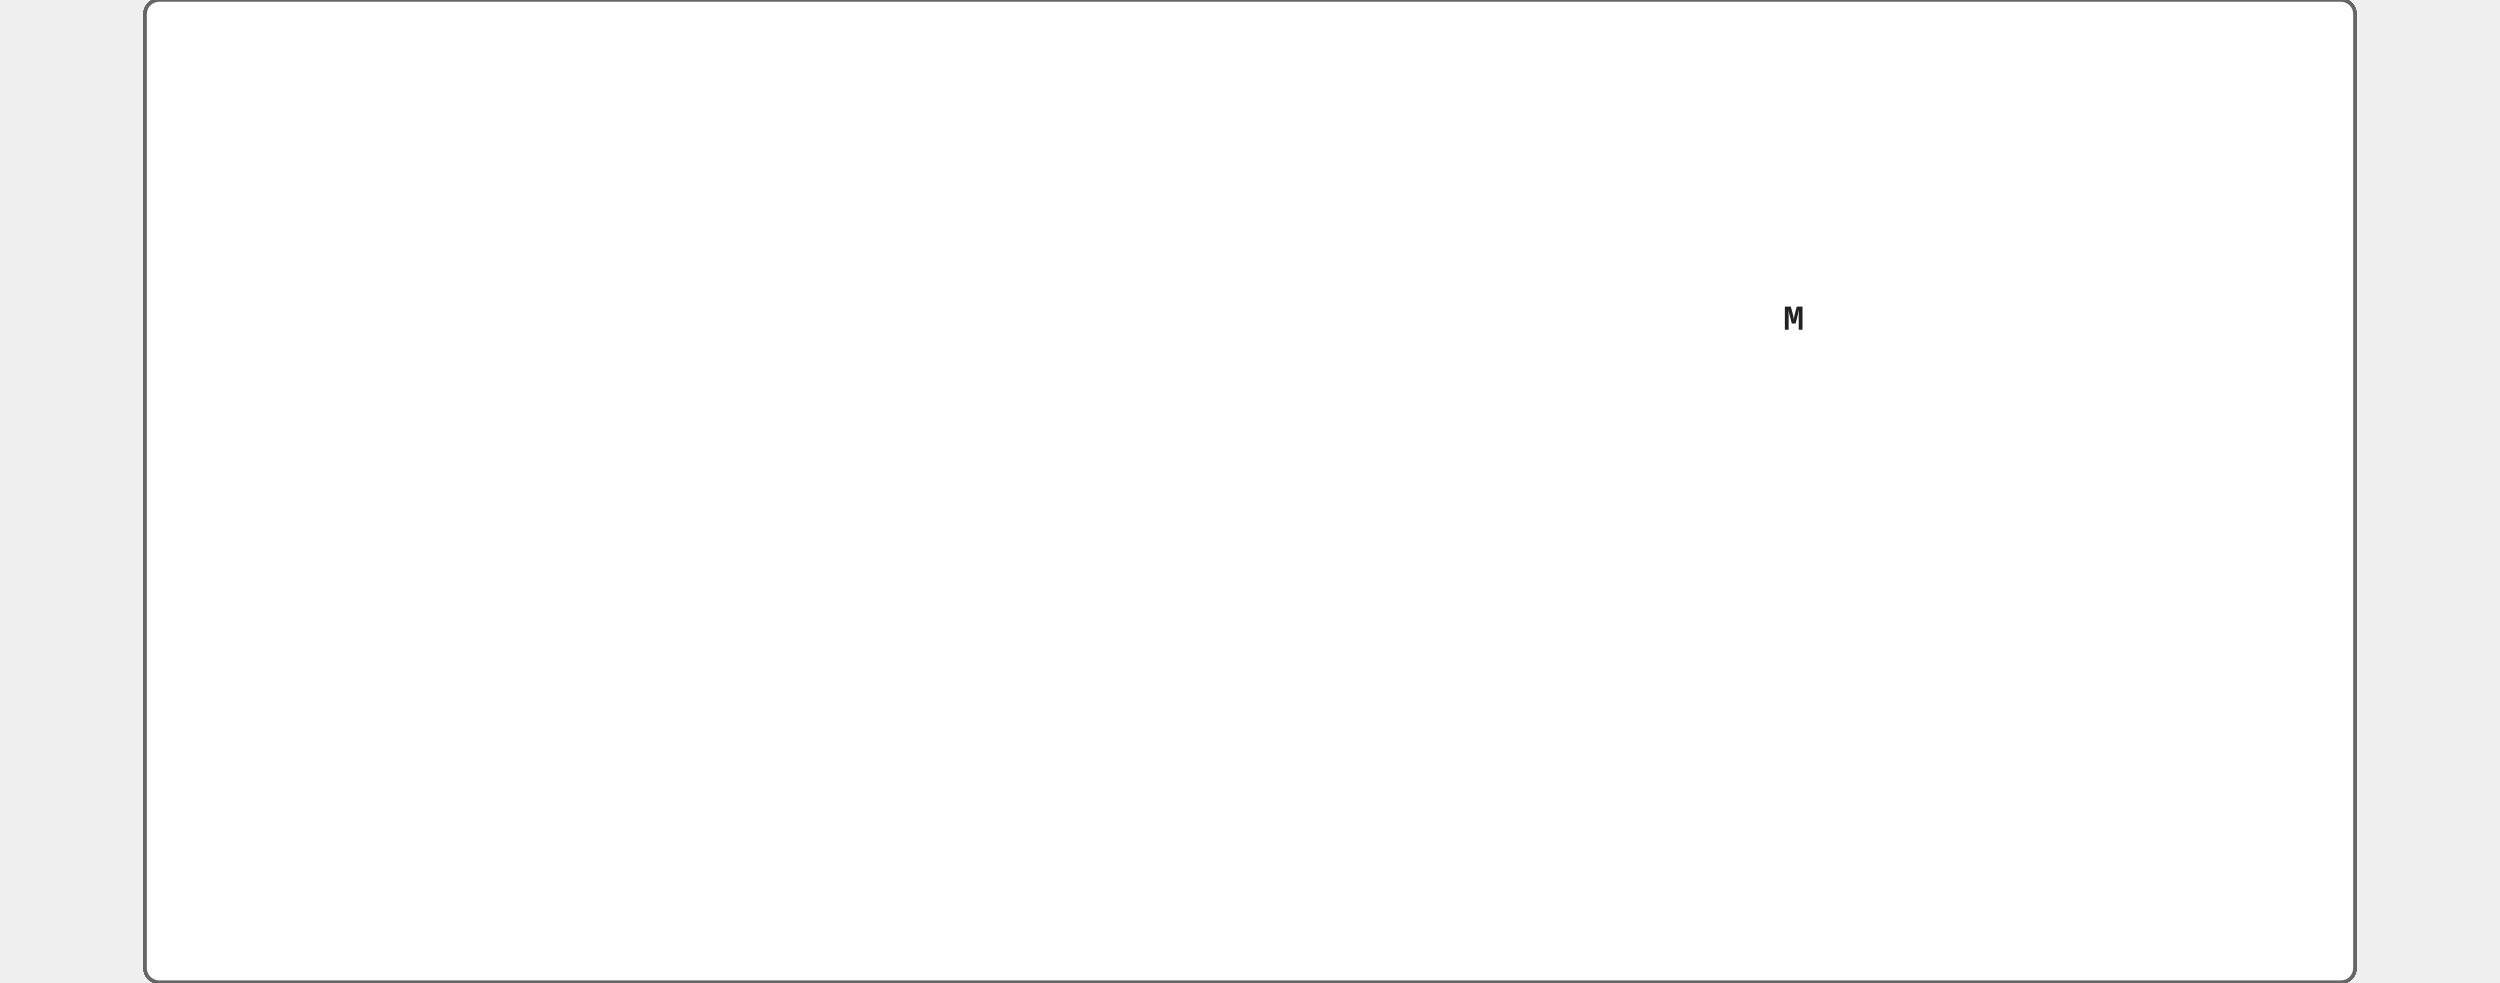
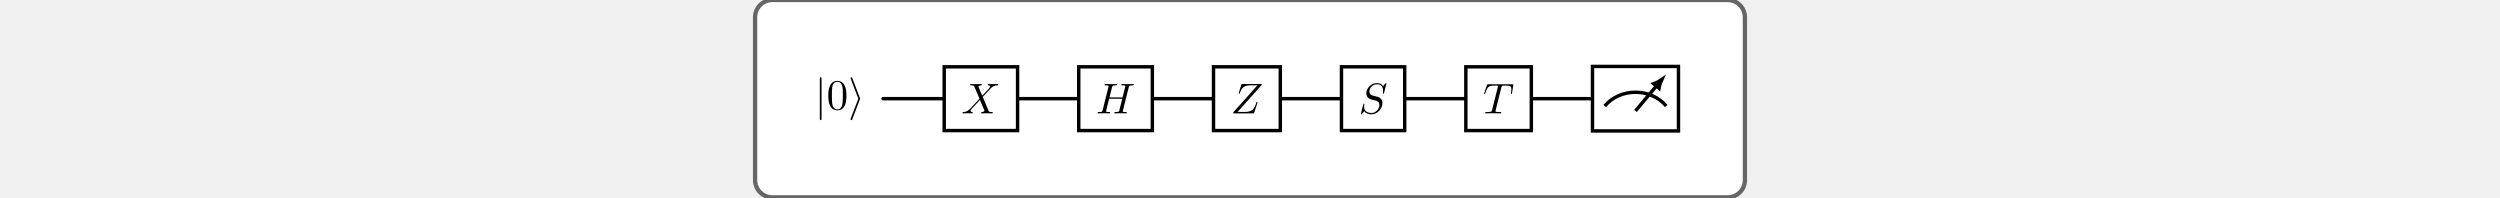
- <svg xmlns="http://www.w3.org/2000/svg" width="560" height="220" viewBox="-40.0 -30.0 630.0 280.0">
-   <rect x="-40.0" y="-30.0" width="630.0" height="280.0" fill="#fff" stroke="#666" stroke-width="1" rx="4" />
-   <style>
-     text { font-family: 'Consolas', 'Courier New', monospace; }
-     .qubit-label { font-size: 14px; fill: #555; }
-     .gate-label { font-size: 15px; fill: #222; font-weight: bold; }
-     .annotation { font-size: 11px; fill: #888; }
-     .wire { stroke: #bbb; stroke-width: 1.5; }
-     .gate-box { fill: #fff; stroke: #333; stroke-width: 1.8; rx: 4; }
-     .control-dot { fill: #333; }
-     .target-circle { fill: #fff; stroke: #333; stroke-width: 1.8; }
-     .target-plus { stroke: #333; stroke-width: 1.8; }
-     .conn-line { stroke: #333; stroke-width: 1.8; }
-     .title { font-size: 16px; fill: #333; font-weight: bold; }
-     .measure-box { fill: #fff; stroke: #333; stroke-width: 1.8; }
-   </style>
-   <text x="280" y="24" text-anchor="middle" class="title">Basic Gates circuit</text>
-   <text x="5" y="64" class="qubit-label">|q0⟩</text>
-   <text x="5" y="124" class="qubit-label">|q1⟩</text>
-   <text x="5" y="184" class="qubit-label">|q2⟩</text>
-   <line x1="100" y1="60" x2="460" y2="60" class="wire" />
-   <line x1="100" y1="120" x2="460" y2="120" class="wire" />
-   <line x1="100" y1="180" x2="460" y2="180" class="wire" />
-   <rect x="-40.0" y="-30.0" width="630.0" height="280.0" fill="#fff" stroke="#666" stroke-width="1" rx="4" />
-   <text x="130" y="64" text-anchor="middle" class="gate-label" style="font-size: 10px;">X</text>
-   <rect x="-40.0" y="-30.0" width="630.0" height="280.0" fill="#fff" stroke="#666" stroke-width="1" rx="4" />
-   <text x="190" y="124" text-anchor="middle" class="gate-label" style="font-size: 10px;">X</text>
-   <line x1="250" y1="60" x2="250" y2="120" class="conn-line" />
-   <circle cx="250" cy="60" r="3" class="control-dot" />
-   <circle cx="250" cy="120" r="3" class="control-dot" />
-   <rect x="-40.0" y="-30.0" width="630.0" height="280.0" fill="#fff" stroke="#666" stroke-width="1" rx="4" />
-   <text x="310" y="64" text-anchor="middle" class="gate-label" style="font-size: 10px;">Z</text>
-   <rect x="-40.0" y="-30.0" width="630.0" height="280.0" fill="#fff" stroke="#666" stroke-width="1" rx="4" />
-   <text x="370" y="184" text-anchor="middle" class="gate-label" style="font-size: 10px;">Y</text>
-   <rect x="-40.0" y="-30.0" width="630.0" height="280.0" fill="#fff" stroke="#666" stroke-width="1" rx="4" />
-   <text x="430" y="64" text-anchor="middle" class="gate-label" style="font-size: 10px;">M</text>
+ <svg xmlns="http://www.w3.org/2000/svg" xmlns:xlink="http://www.w3.org/1999/xlink" version="1.1" width="199.4pt" height="15.742pt" viewBox="-68.322 -65.988 229.4 45.742">
+   <defs>
+     <clipPath id="clip1">
+       <path d="M125.754-35.645H145.68V-50.59H125.754Z" />
+     </clipPath>
+     <path id="g0-105" d="M2.72-2.321C2.77-2.441 2.77-2.461 2.77-2.491S2.77-2.54 2.72-2.66L.976-7.243C.917-7.412 .857-7.472 .747-7.472S.548-7.382 .548-7.273C.548-7.243 .548-7.223 .598-7.113L2.361-2.491L.598 2.112C.548 2.222 .548 2.242 .548 2.291C.548 2.401 .638 2.491 .747 2.491C.877 2.491 .917 2.391 .956 2.291L2.72-2.321Z" />
+     <path id="g0-106" d="M1.584-7.113C1.584-7.293 1.584-7.472 1.385-7.472S1.186-7.293 1.186-7.113V2.132C1.186 2.311 1.186 2.491 1.385 2.491S1.584 2.311 1.584 2.132V-7.113Z" />
+     <path id="g2-48" d="M4.583-3.188C4.583-3.985 4.533-4.782 4.184-5.519C3.726-6.476 2.909-6.635 2.491-6.635C1.893-6.635 1.166-6.376 .757-5.45C.438-4.762 .389-3.985 .389-3.188C.389-2.441 .428-1.544 .837-.787C1.265 .02 1.993 .219 2.481 .219C3.019 .219 3.776 .01 4.214-.936C4.533-1.624 4.583-2.401 4.583-3.188ZM2.481 0C2.092 0 1.504-.249 1.325-1.205C1.215-1.803 1.215-2.72 1.215-3.308C1.215-3.945 1.215-4.603 1.295-5.141C1.484-6.326 2.232-6.416 2.481-6.416C2.809-6.416 3.467-6.237 3.656-5.25C3.756-4.692 3.756-3.935 3.756-3.308C3.756-2.56 3.756-1.883 3.646-1.245C3.497-.299 2.929 0 2.481 0Z" />
+     <path id="g1-72" d="M7.601-6.037C7.691-6.396 7.711-6.496 8.438-6.496C8.697-6.496 8.777-6.496 8.777-6.695C8.777-6.804 8.667-6.804 8.638-6.804C8.359-6.804 7.641-6.775 7.362-6.775C7.073-6.775 6.366-6.804 6.077-6.804C5.998-6.804 5.888-6.804 5.888-6.605C5.888-6.496 5.978-6.496 6.167-6.496C6.187-6.496 6.376-6.496 6.545-6.476C6.725-6.456 6.814-6.446 6.814-6.316C6.814-6.276 6.804-6.257 6.775-6.127L6.177-3.696H3.138L3.726-6.037C3.816-6.396 3.846-6.496 4.563-6.496C4.822-6.496 4.902-6.496 4.902-6.695C4.902-6.804 4.792-6.804 4.762-6.804C4.483-6.804 3.766-6.775 3.487-6.775C3.198-6.775 2.491-6.804 2.202-6.804C2.122-6.804 2.012-6.804 2.012-6.605C2.012-6.496 2.102-6.496 2.291-6.496C2.311-6.496 2.501-6.496 2.67-6.476C2.849-6.456 2.939-6.446 2.939-6.316C2.939-6.276 2.929-6.247 2.899-6.127L1.564-.777C1.465-.389 1.445-.309 .658-.309C.478-.309 .389-.309 .389-.11C.389 0 .508 0 .528 0C.807 0 1.514-.03 1.793-.03C2.002-.03 2.222-.02 2.431-.02C2.65-.02 2.869 0 3.078 0C3.158 0 3.278 0 3.278-.199C3.278-.309 3.188-.309 2.999-.309C2.63-.309 2.351-.309 2.351-.488C2.351-.548 2.371-.598 2.381-.658L3.059-3.387H6.097C5.679-1.733 5.45-.787 5.41-.638C5.31-.319 5.121-.309 4.503-.309C4.354-.309 4.264-.309 4.264-.11C4.264 0 4.384 0 4.403 0C4.682 0 5.39-.03 5.669-.03C5.878-.03 6.097-.02 6.306-.02C6.526-.02 6.745 0 6.954 0C7.034 0 7.153 0 7.153-.199C7.153-.309 7.064-.309 6.874-.309C6.506-.309 6.227-.309 6.227-.488C6.227-.548 6.247-.598 6.257-.658L7.601-6.037Z" />
+     <path id="g1-83" d="M6.426-6.924C6.426-6.954 6.406-7.024 6.316-7.024C6.267-7.024 6.257-7.014 6.137-6.874L5.659-6.306C5.4-6.775 4.882-7.024 4.234-7.024C2.969-7.024 1.773-5.878 1.773-4.672C1.773-3.866 2.301-3.407 2.809-3.258L3.875-2.979C4.244-2.889 4.792-2.74 4.792-1.923C4.792-1.026 3.975-.09 2.999-.09C2.361-.09 1.255-.309 1.255-1.544C1.255-1.783 1.305-2.022 1.315-2.082C1.325-2.122 1.335-2.132 1.335-2.152C1.335-2.252 1.265-2.262 1.215-2.262S1.146-2.252 1.116-2.222C1.076-2.182 .518 .09 .518 .12C.518 .179 .568 .219 .628 .219C.677 .219 .687 .209 .807 .07L1.295-.498C1.724 .08 2.401 .219 2.979 .219C4.334 .219 5.509-1.106 5.509-2.341C5.509-3.029 5.171-3.367 5.021-3.507C4.792-3.736 4.643-3.776 3.756-4.005C3.537-4.065 3.178-4.164 3.088-4.184C2.819-4.274 2.481-4.563 2.481-5.091C2.481-5.898 3.278-6.745 4.224-6.745C5.051-6.745 5.659-6.316 5.659-5.2C5.659-4.882 5.619-4.702 5.619-4.643C5.619-4.633 5.619-4.543 5.738-4.543C5.838-4.543 5.848-4.573 5.888-4.742L6.426-6.924Z" />
+     <path id="g1-84" d="M4.254-6.047C4.324-6.326 4.364-6.386 4.483-6.416C4.573-6.436 4.902-6.436 5.111-6.436C6.117-6.436 6.565-6.396 6.565-5.619C6.565-5.469 6.526-5.081 6.486-4.822C6.476-4.782 6.456-4.663 6.456-4.633C6.456-4.573 6.486-4.503 6.575-4.503C6.685-4.503 6.705-4.583 6.725-4.732L6.994-6.466C7.004-6.506 7.014-6.605 7.014-6.635C7.014-6.745 6.914-6.745 6.745-6.745H1.215C.976-6.745 .966-6.735 .897-6.545L.299-4.792C.289-4.772 .239-4.633 .239-4.613C.239-4.553 .289-4.503 .359-4.503C.458-4.503 .468-4.553 .528-4.712C1.066-6.257 1.325-6.436 2.8-6.436H3.188C3.467-6.436 3.467-6.396 3.467-6.316C3.467-6.257 3.437-6.137 3.427-6.107L2.092-.787C2.002-.418 1.973-.309 .907-.309C.548-.309 .488-.309 .488-.12C.488 0 .598 0 .658 0C.927 0 1.205-.02 1.474-.02C1.753-.02 2.042-.03 2.321-.03S2.879-.02 3.148-.02C3.437-.02 3.736 0 4.015 0C4.115 0 4.234 0 4.234-.199C4.234-.309 4.154-.309 3.895-.309C3.646-.309 3.517-.309 3.258-.329C2.969-.359 2.889-.389 2.889-.548C2.889-.558 2.889-.608 2.929-.757L4.254-6.047Z" />
+     <path id="g1-88" d="M4.832-4.095L3.995-6.077C3.965-6.157 3.945-6.197 3.945-6.207C3.945-6.267 4.115-6.456 4.533-6.496C4.633-6.506 4.732-6.516 4.732-6.685C4.732-6.804 4.613-6.804 4.583-6.804C4.174-6.804 3.746-6.775 3.328-6.775C3.078-6.775 2.461-6.804 2.212-6.804C2.152-6.804 2.032-6.804 2.032-6.605C2.032-6.496 2.132-6.496 2.262-6.496C2.859-6.496 2.919-6.396 3.009-6.177L4.184-3.397L2.082-1.136L1.953-1.026C1.465-.498 .996-.339 .488-.309C.359-.299 .269-.299 .269-.11C.269-.1 .269 0 .399 0C.697 0 1.026-.03 1.335-.03C1.704-.03 2.092 0 2.451 0C2.511 0 2.63 0 2.63-.199C2.63-.299 2.531-.309 2.511-.309C2.421-.319 2.112-.339 2.112-.618C2.112-.777 2.262-.936 2.381-1.066L3.397-2.142L4.294-3.118L5.3-.737C5.34-.628 5.35-.618 5.35-.598C5.35-.518 5.161-.349 4.772-.309C4.663-.299 4.573-.289 4.573-.12C4.573 0 4.682 0 4.722 0C5.001 0 5.699-.03 5.978-.03C6.227-.03 6.834 0 7.083 0C7.153 0 7.273 0 7.273-.189C7.273-.309 7.173-.309 7.093-.309C6.426-.319 6.406-.349 6.237-.747C5.848-1.674 5.181-3.228 4.951-3.826C5.629-4.523 6.675-5.709 6.994-5.988C7.283-6.227 7.661-6.466 8.259-6.496C8.389-6.506 8.478-6.506 8.478-6.695C8.478-6.705 8.478-6.804 8.349-6.804C8.05-6.804 7.721-6.775 7.412-6.775C7.044-6.775 6.665-6.804 6.306-6.804C6.247-6.804 6.117-6.804 6.117-6.605C6.117-6.535 6.167-6.506 6.237-6.496C6.326-6.486 6.635-6.466 6.635-6.187C6.635-6.047 6.526-5.918 6.446-5.828L4.832-4.095Z" />
+     <path id="g1-90" d="M7.173-6.565C7.183-6.605 7.203-6.655 7.203-6.715C7.203-6.804 7.153-6.804 6.954-6.804H2.75C2.511-6.804 2.501-6.795 2.441-6.605L1.893-4.812C1.873-4.762 1.863-4.692 1.863-4.672C1.863-4.663 1.863-4.563 1.983-4.563C2.072-4.563 2.092-4.633 2.112-4.663C2.491-5.838 3.009-6.496 4.563-6.496H6.187L.618-.269C.618-.259 .578-.12 .578-.09C.578 0 .648 0 .827 0H5.161C5.4 0 5.41-.01 5.469-.199L6.177-2.401C6.187-2.441 6.217-2.511 6.217-2.55C6.217-2.6 6.177-2.66 6.087-2.66S5.988-2.62 5.918-2.411C5.479-1.056 5.001-.339 3.308-.339H1.604L7.173-6.565Z" />
+   </defs>
+   <g id="page1">
+     <rect x="-68.322" y="-65.988" width="229.4" height="45.742" fill="#fff" stroke="#666" stroke-width="1" rx="4" />
+     <path d="M-24.492-43.117H-38.668" stroke="#000" fill="none" stroke-width=".797" stroke-miterlimit="10" stroke-linecap="round" />
+     <path d="M6.684-43.117H-7.488" stroke="#000" fill="none" stroke-width=".797" stroke-miterlimit="10" stroke-linecap="round" />
+     <path d="M37.922-43.117H23.746" stroke="#000" fill="none" stroke-width=".797" stroke-miterlimit="10" stroke-linecap="round" />
+     <path d="M67.578-43.117H53.402" stroke="#000" fill="none" stroke-width=".797" stroke-miterlimit="10" stroke-linecap="round" />
+     <path d="M96.402-43.117H82.231" stroke="#000" fill="none" stroke-width=".797" stroke-miterlimit="10" stroke-linecap="round" />
+     <path d="M125.754-43.117H111.582" stroke="#000" fill="none" stroke-width=".797" stroke-miterlimit="10" stroke-linecap="round" />
+     <g transform="matrix(1 0 0 1 -108.0136 2.4907)">
+       <use x="53.506" y="-43.116" xlink:href="#g0-106" />
+       <use x="56.273" y="-43.116" xlink:href="#g2-48" />
+       <use x="61.255" y="-43.116" xlink:href="#g0-105" />
+     </g>
+     <path d="M-24.492-35.727H-7.488V-50.504H-24.492Z" fill="#fff" />
+     <path d="M-24.492-35.727H-7.488V-50.504H-24.492Z" stroke="#000" fill="none" stroke-width=".797" stroke-miterlimit="10" />
+     <g transform="matrix(1 0 0 1 -74.0146 3.4039)">
+       <use x="53.506" y="-43.116" xlink:href="#g1-88" />
+     </g>
+     <path d="M6.684-35.727H23.746V-50.504H6.684Z" fill="#fff" />
+     <path d="M6.684-35.727H23.746V-50.504H6.684Z" stroke="#000" fill="none" stroke-width=".797" stroke-miterlimit="10" />
+     <g transform="matrix(1 0 0 1 -42.8354 3.4039)">
+       <use x="53.506" y="-43.116" xlink:href="#g1-72" />
+     </g>
+     <path d="M37.922-35.727H53.402V-50.504H37.922Z" fill="#fff" />
+     <path d="M37.922-35.727H53.402V-50.504H37.922Z" stroke="#000" fill="none" stroke-width=".797" stroke-miterlimit="10" />
+     <g transform="matrix(1 0 0 1 -11.6007 3.4039)">
+       <use x="53.506" y="-43.116" xlink:href="#g1-90" />
+     </g>
+     <path d="M67.578-35.727H82.231V-50.504H67.578Z" fill="#fff" />
+     <path d="M67.578-35.727H82.231V-50.504H67.578Z" stroke="#000" fill="none" stroke-width=".797" stroke-miterlimit="10" />
+     <g transform="matrix(1 0 0 1 18.0564 3.4039)">
+       <use x="53.506" y="-43.116" xlink:href="#g1-83" />
+     </g>
+     <path d="M96.402-35.727H111.582V-50.504H96.402Z" fill="#fff" />
+     <path d="M96.402-35.727H111.582V-50.504H96.402Z" stroke="#000" fill="none" stroke-width=".797" stroke-miterlimit="10" />
+     <g transform="matrix(1 0 0 1 46.883 3.4039)">
+       <use x="53.506" y="-43.116" xlink:href="#g1-84" />
+     </g>
+     <path d="M125.754-35.645H145.68V-50.59H125.754Z" fill="#fff" />
+     <path d="M128.59-41.414C132.16-45.676 139.269-45.676 142.844-41.414" stroke="#000" fill="none" stroke-width=".797" stroke-miterlimit="10" clip-path="url(#clip1)" />
+     <path d="M135.715-40.281L140.562-46.062" stroke="#000" fill="none" stroke-width=".797" stroke-miterlimit="10" clip-path="url(#clip1)" />
+     <path d="M141.8-47.539C141.601-47.398 140.664-46.824 139.957-46.574L141.171-45.555C141.296-46.297 141.695-47.316 141.8-47.539Z" clip-path="url(#clip1)" />
+     <path d="M141.8-47.539C141.601-47.398 140.664-46.824 139.957-46.574L141.171-45.555C141.296-46.297 141.695-47.316 141.8-47.539Z" stroke="#000" fill="none" stroke-width=".789" stroke-miterlimit="10" clip-path="url(#clip1)" />
+     <path d="M125.754-35.645H145.68V-50.59H125.754Z" stroke="#000" fill="none" stroke-width=".797" stroke-miterlimit="10" />
+   </g>
</svg>
